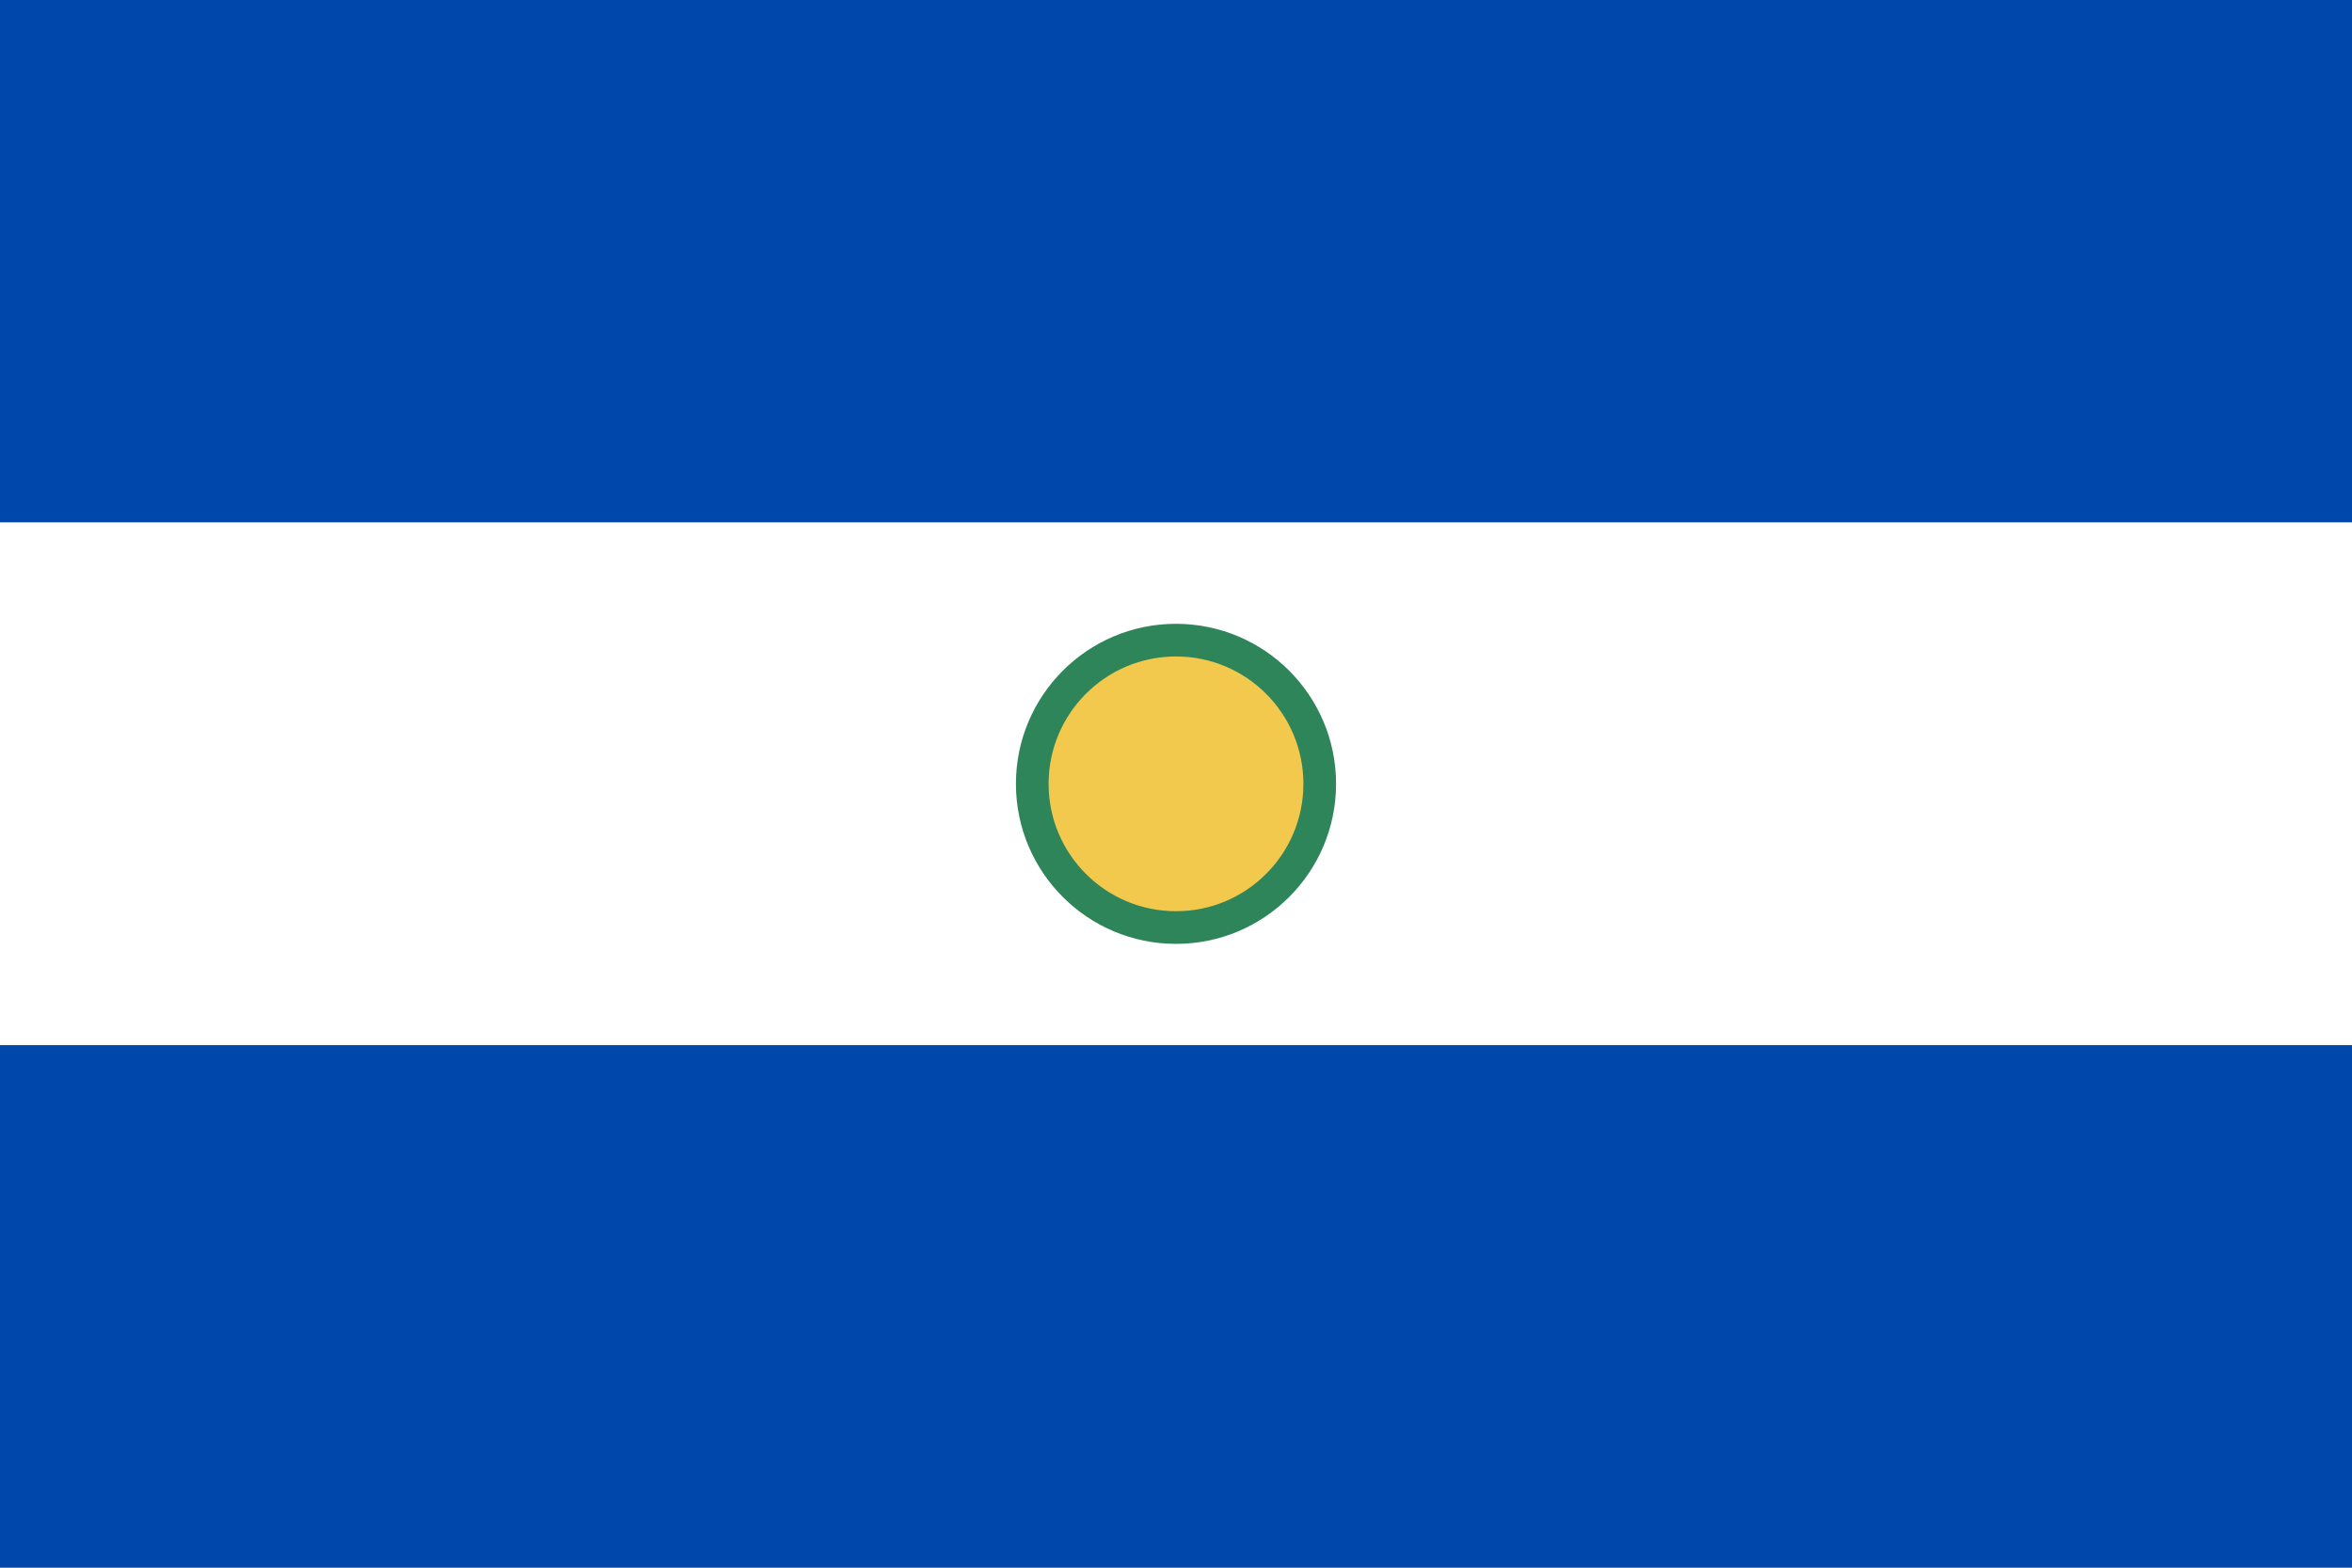
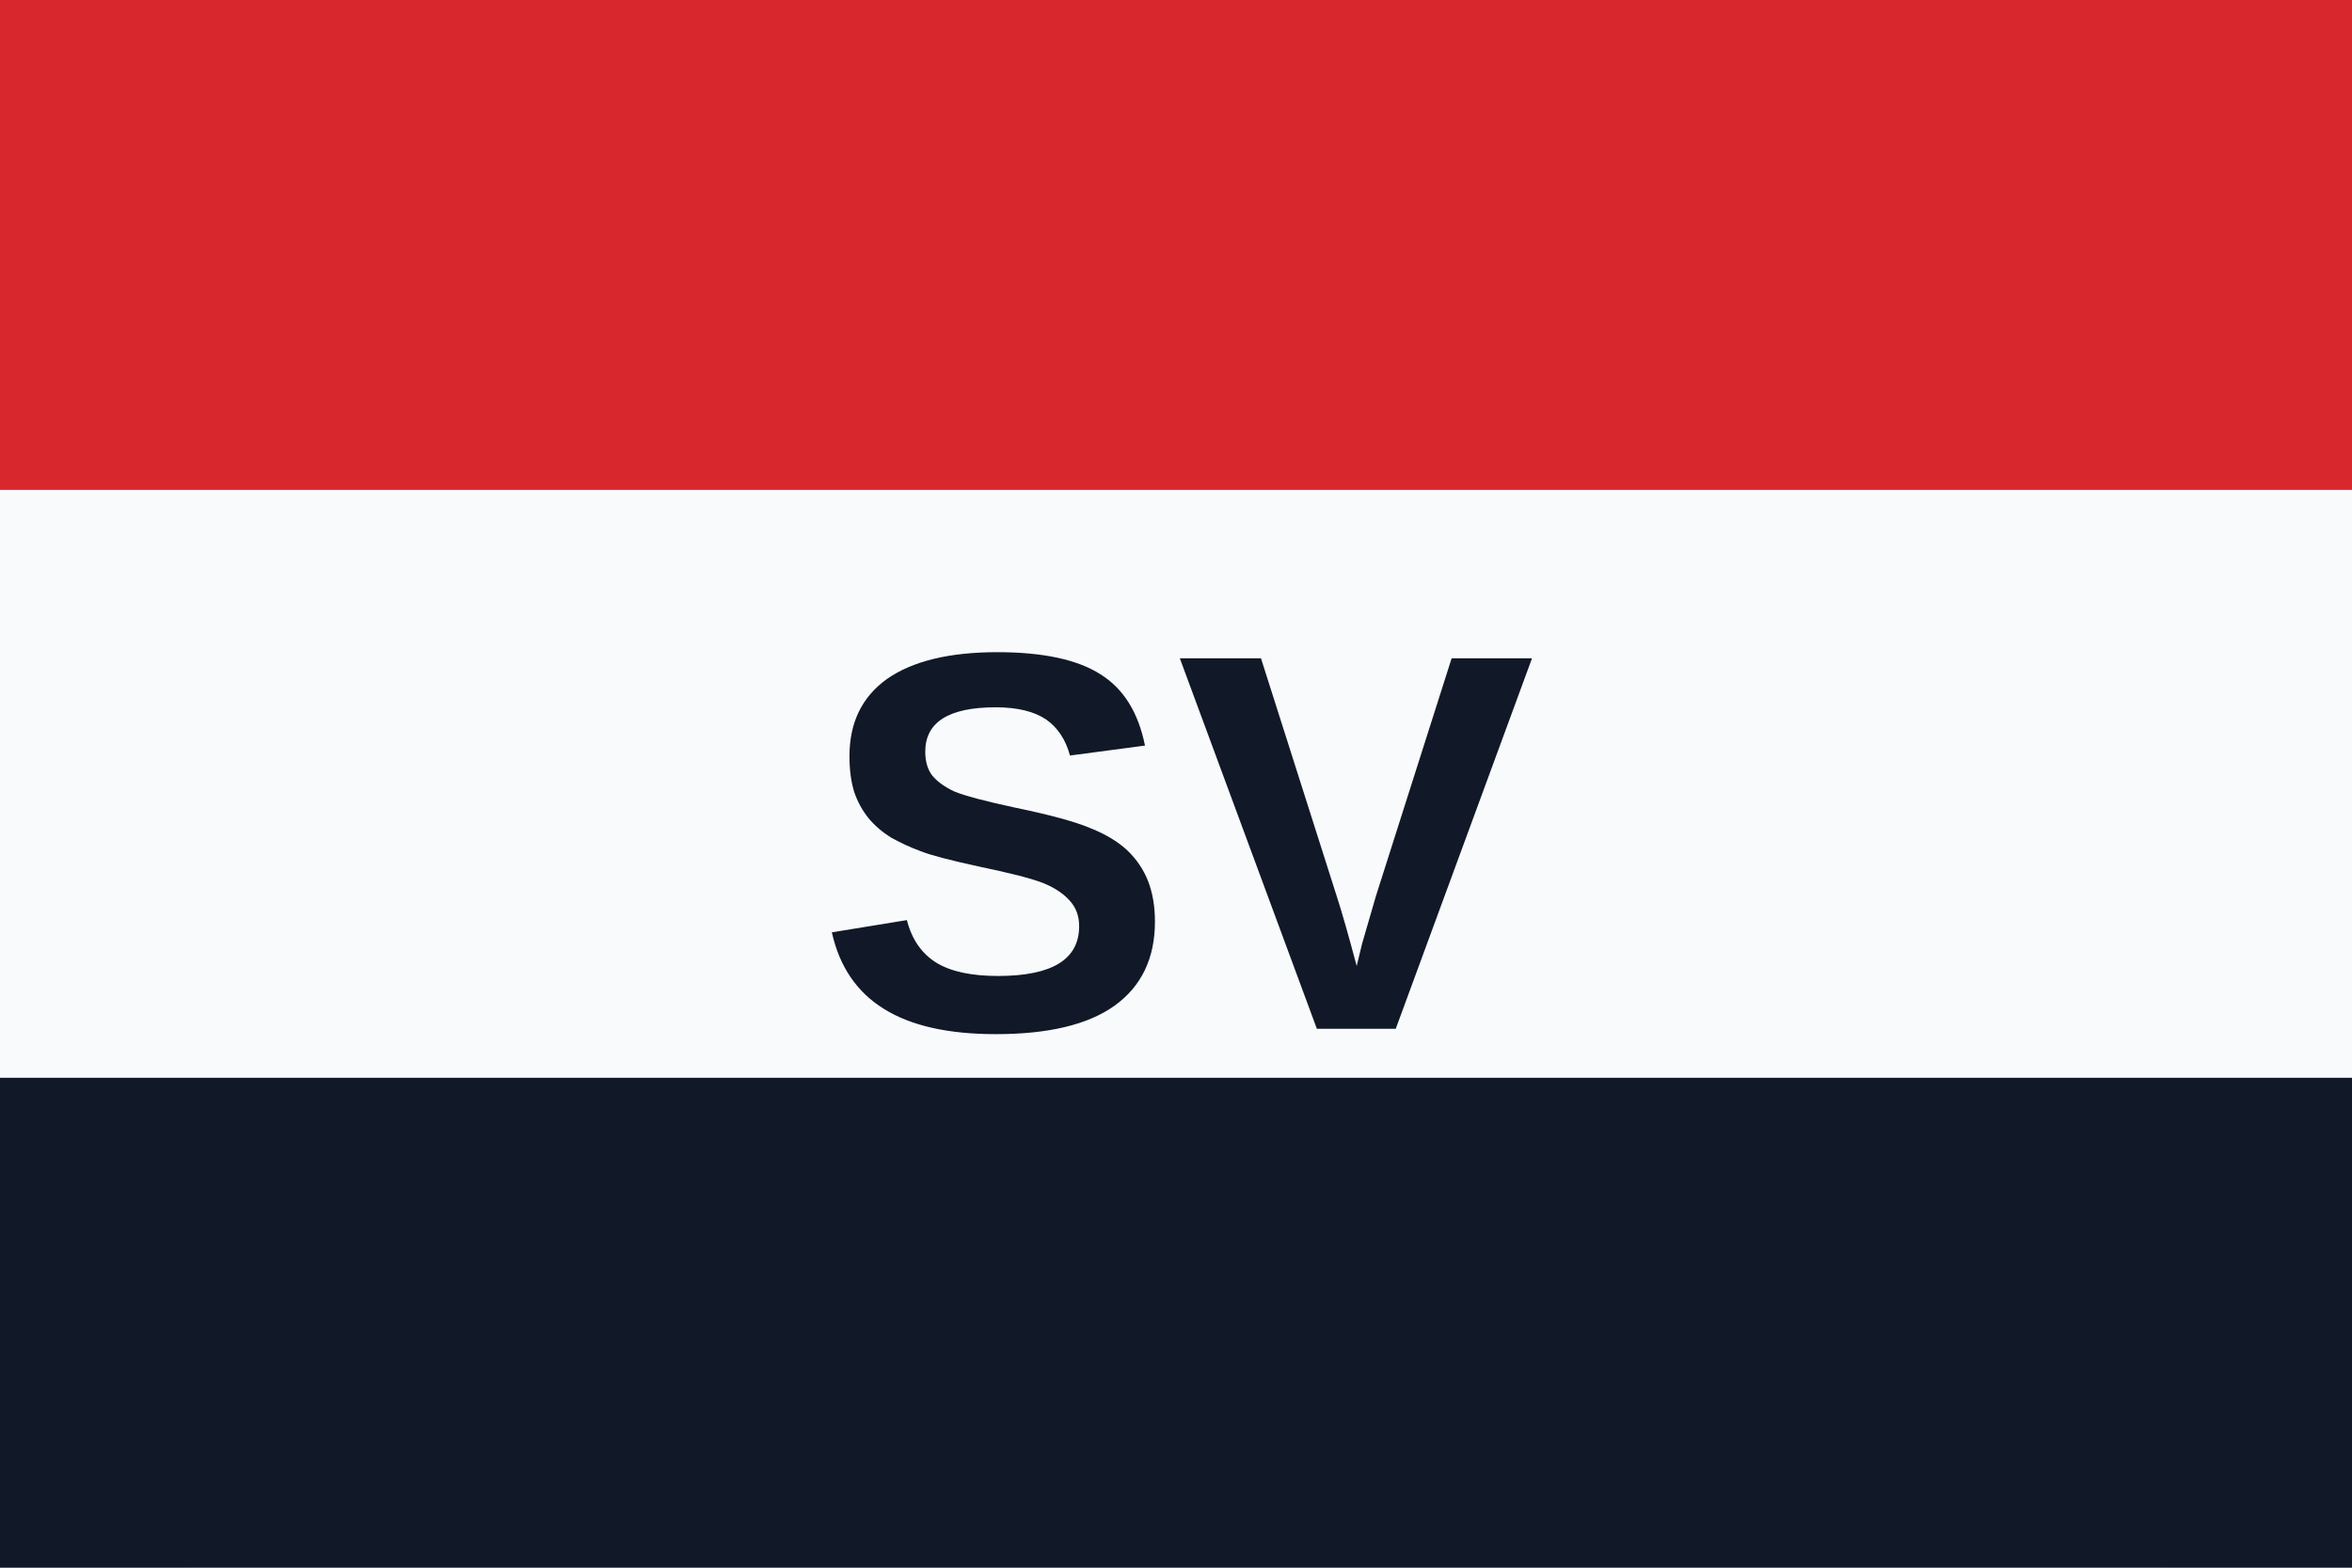
- <svg xmlns="http://www.w3.org/2000/svg" viewBox="0 0 36 24" width="36" height="24">
-   <rect width="36" height="8" fill="#0047ab" />
-   <rect y="8" width="36" height="8" fill="#fff" />
-   <rect y="16" width="36" height="8" fill="#0047ab" />
-   <circle cx="18" cy="12" r="2.2" fill="#f2c94c" stroke="#2f855a" stroke-width=".5" />
+ <svg xmlns="http://www.w3.org/2000/svg" viewBox="0 0 48 32">
+   <rect width="48" height="32" rx="4" fill="#f8fafc" />
+   <rect y="0" width="48" height="10" fill="#d9272e" />
+   <rect y="22" width="48" height="10" fill="#111827" />
+   <text x="24" y="21" font-family="Arial" font-size="11" font-weight="700" text-anchor="middle" fill="#111827">SV</text>
</svg>
